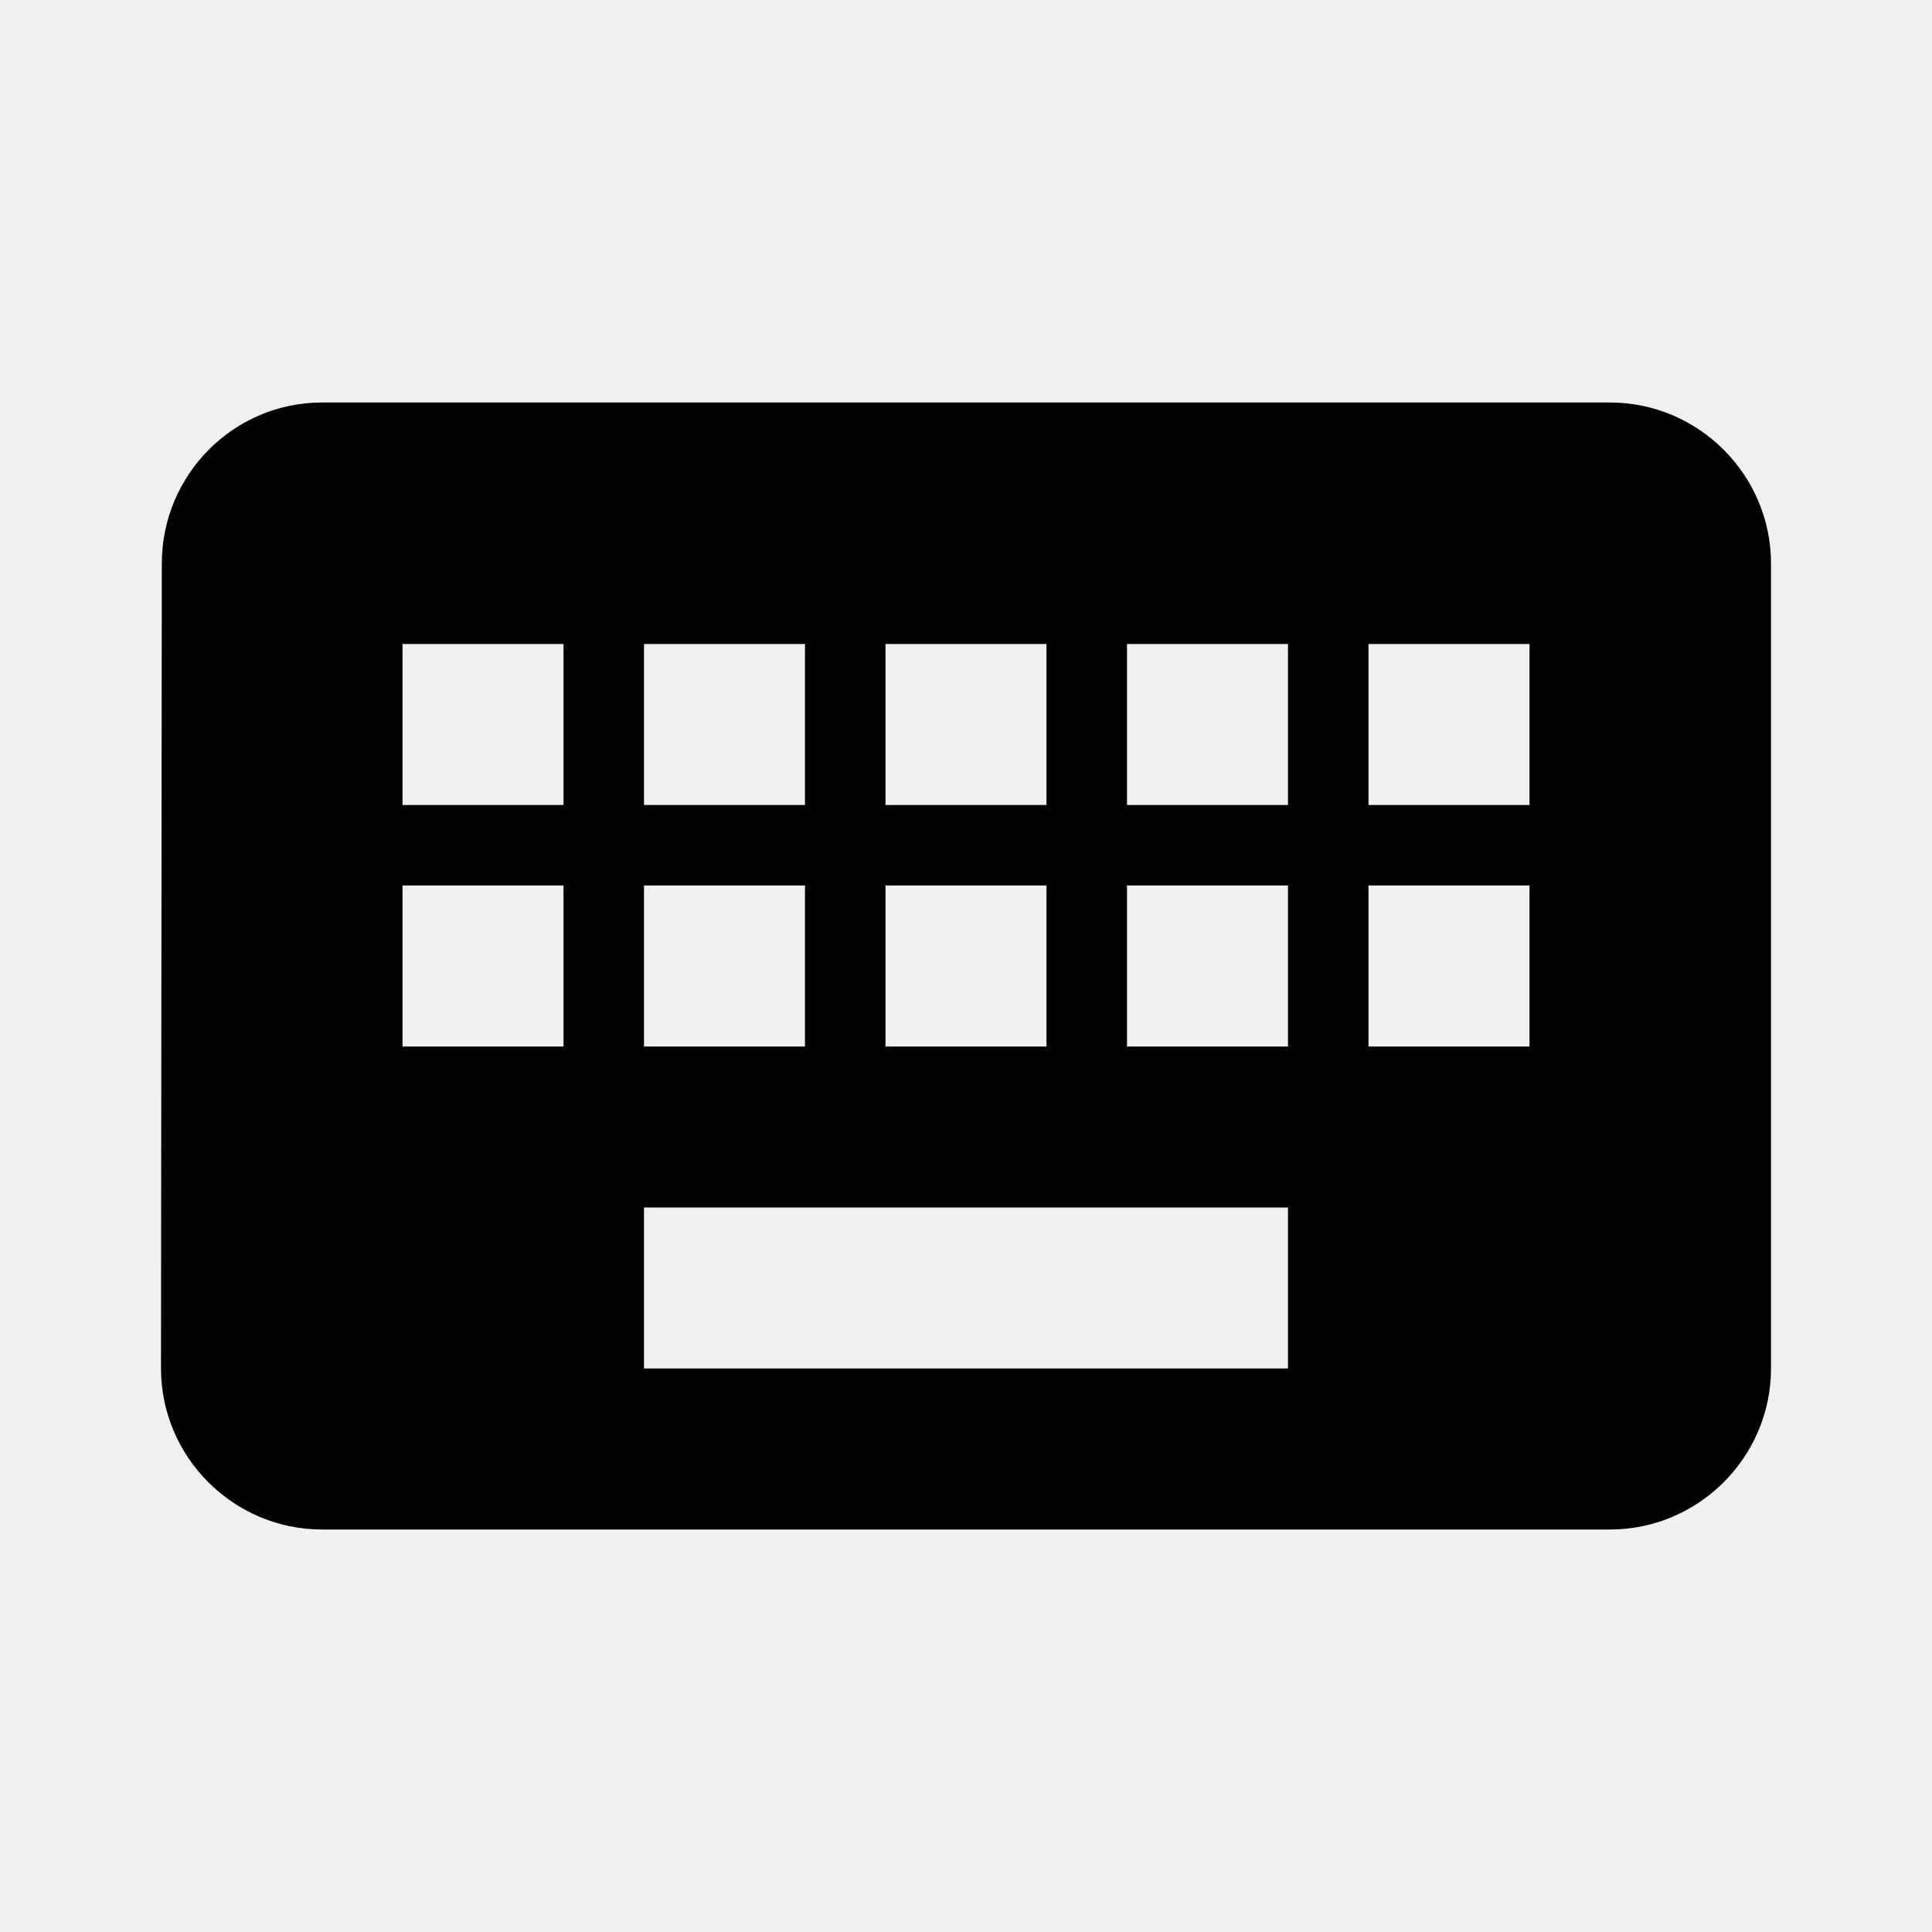
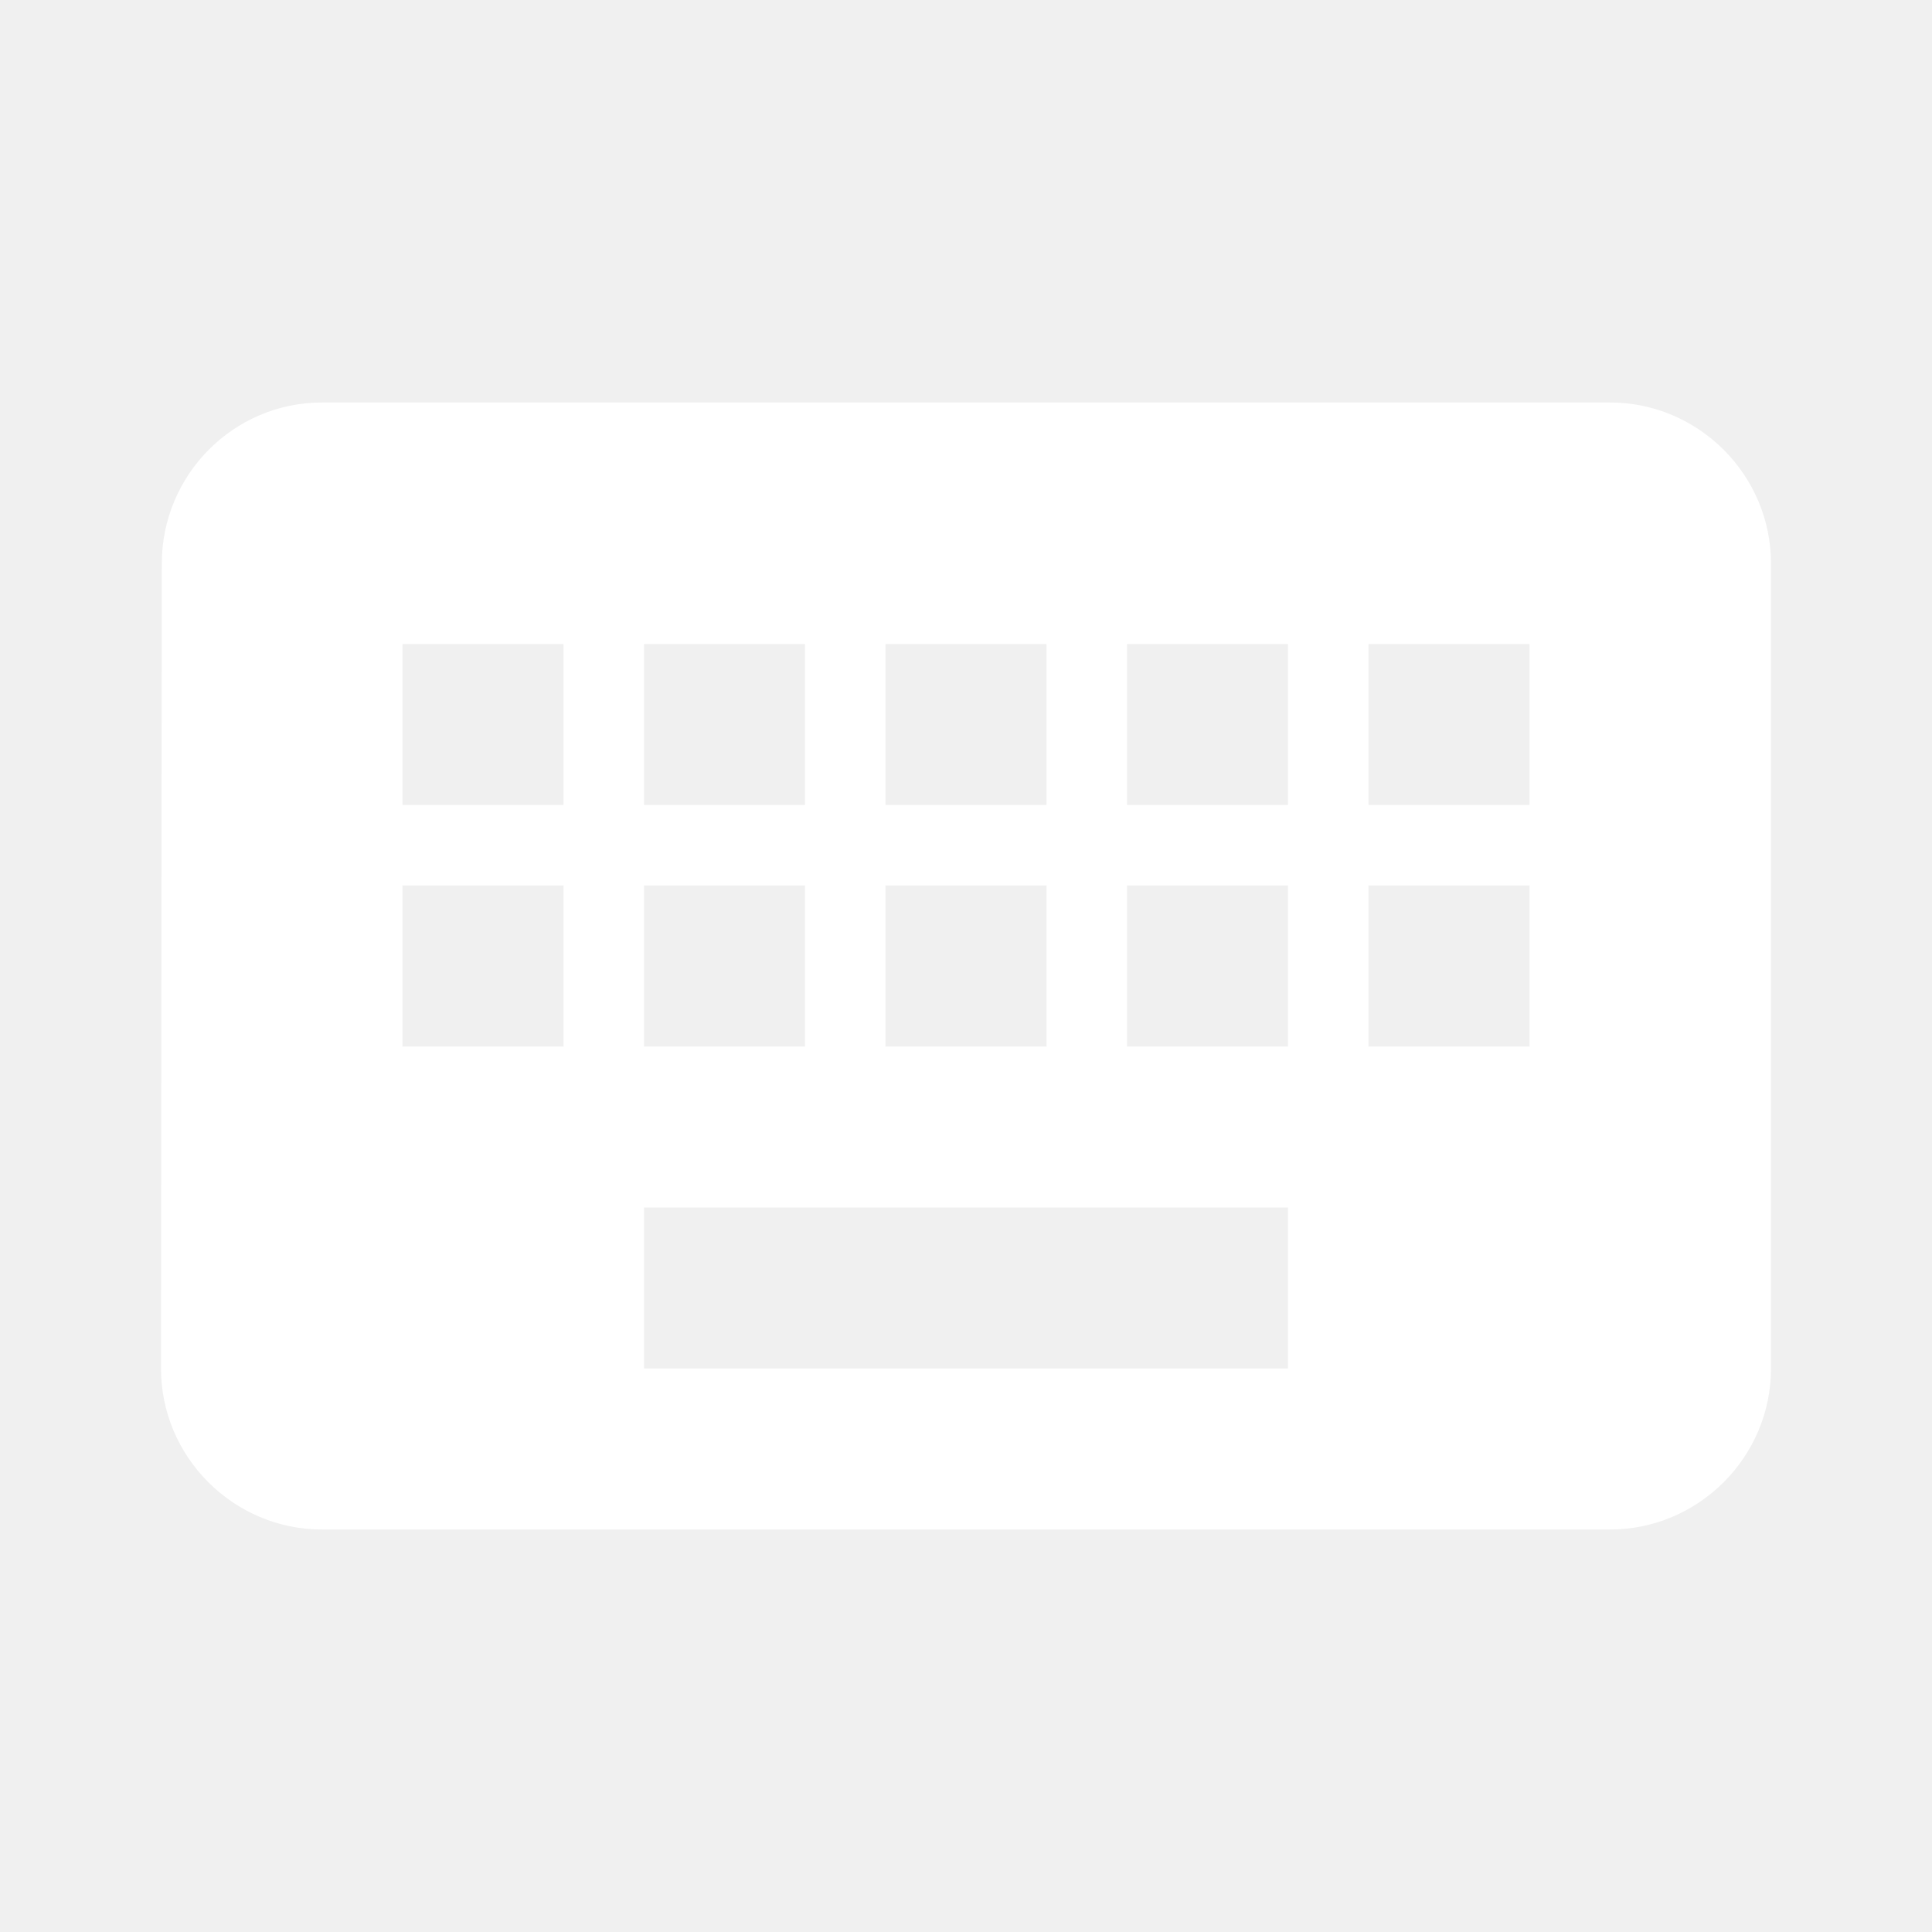
- <svg xmlns="http://www.w3.org/2000/svg" height="24px" viewBox="0 0 24 24" width="24px" fill="currentColor">
-   <path d="M20 5H4c-1.1 0-1.99.9-1.99 2L2 17c0 1.1.9 2 2 2h16c1.1 0 2-.9 2-2V7c0-1.1-.9-2-2-2zm-9 3h2v2h-2V8zm0 3h2v2h-2v-2zM8 8h2v2H8V8zm0 3h2v2H8v-2zm-1 2H5v-2h2v2zm0-3H5V8h2v2zm9 7H8v-2h8v2zm0-4h-2v-2h2v2zm0-3h-2V8h2v2zm3 3h-2v-2h2v2zm0-3h-2V8h2v2z" />
-   <path d="M0 0h24v24H0zm0 0h24v24H0z" fill="none" />
+ <svg xmlns="http://www.w3.org/2000/svg" height="24px" viewBox="0 0 24 24" width="24px">
+   <path style="fill:white" d="M20 5H4c-1.1 0-1.99.9-1.99 2L2 17c0 1.1.9 2 2 2h16c1.1 0 2-.9 2-2V7c0-1.1-.9-2-2-2zm-9 3h2v2h-2V8zm0 3h2v2h-2v-2zM8 8h2v2H8V8zm0 3h2v2H8v-2zm-1 2H5v-2h2v2zm0-3H5V8h2v2zm9 7H8v-2h8v2zm0-4h-2v-2h2v2zm0-3h-2V8h2v2zm3 3h-2v-2h2v2zm0-3h-2V8h2v2z" />
</svg>
